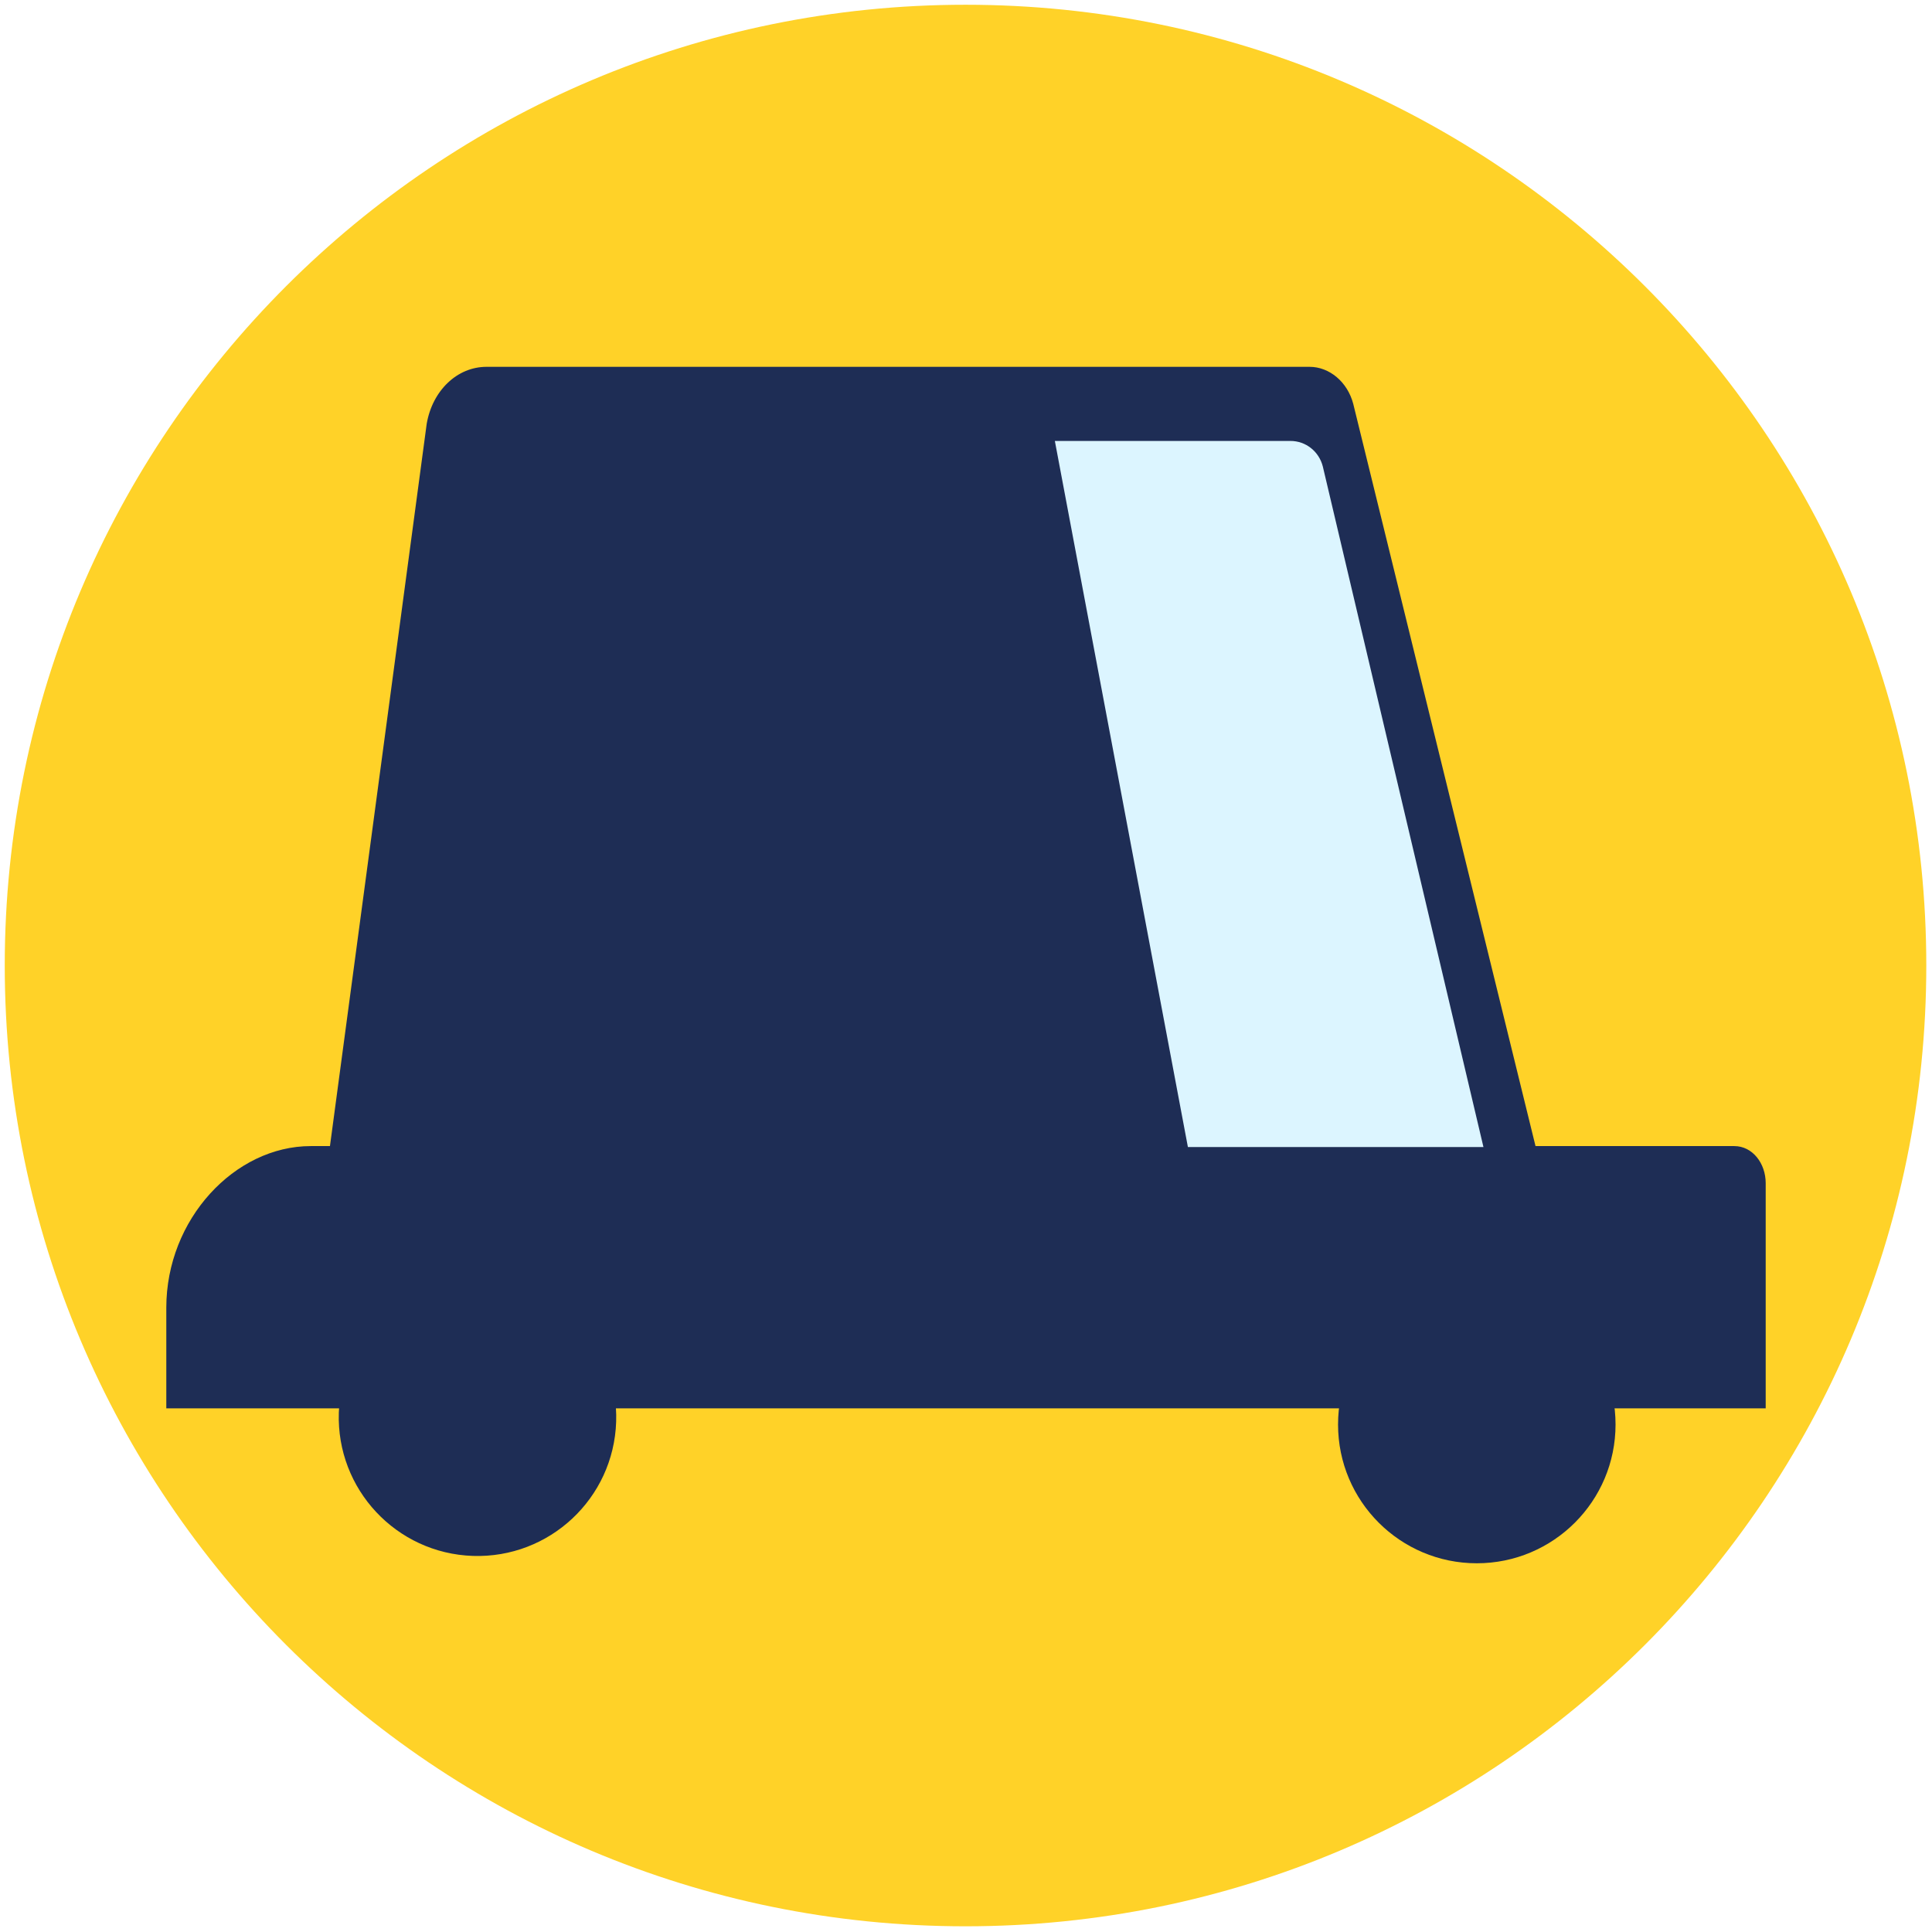
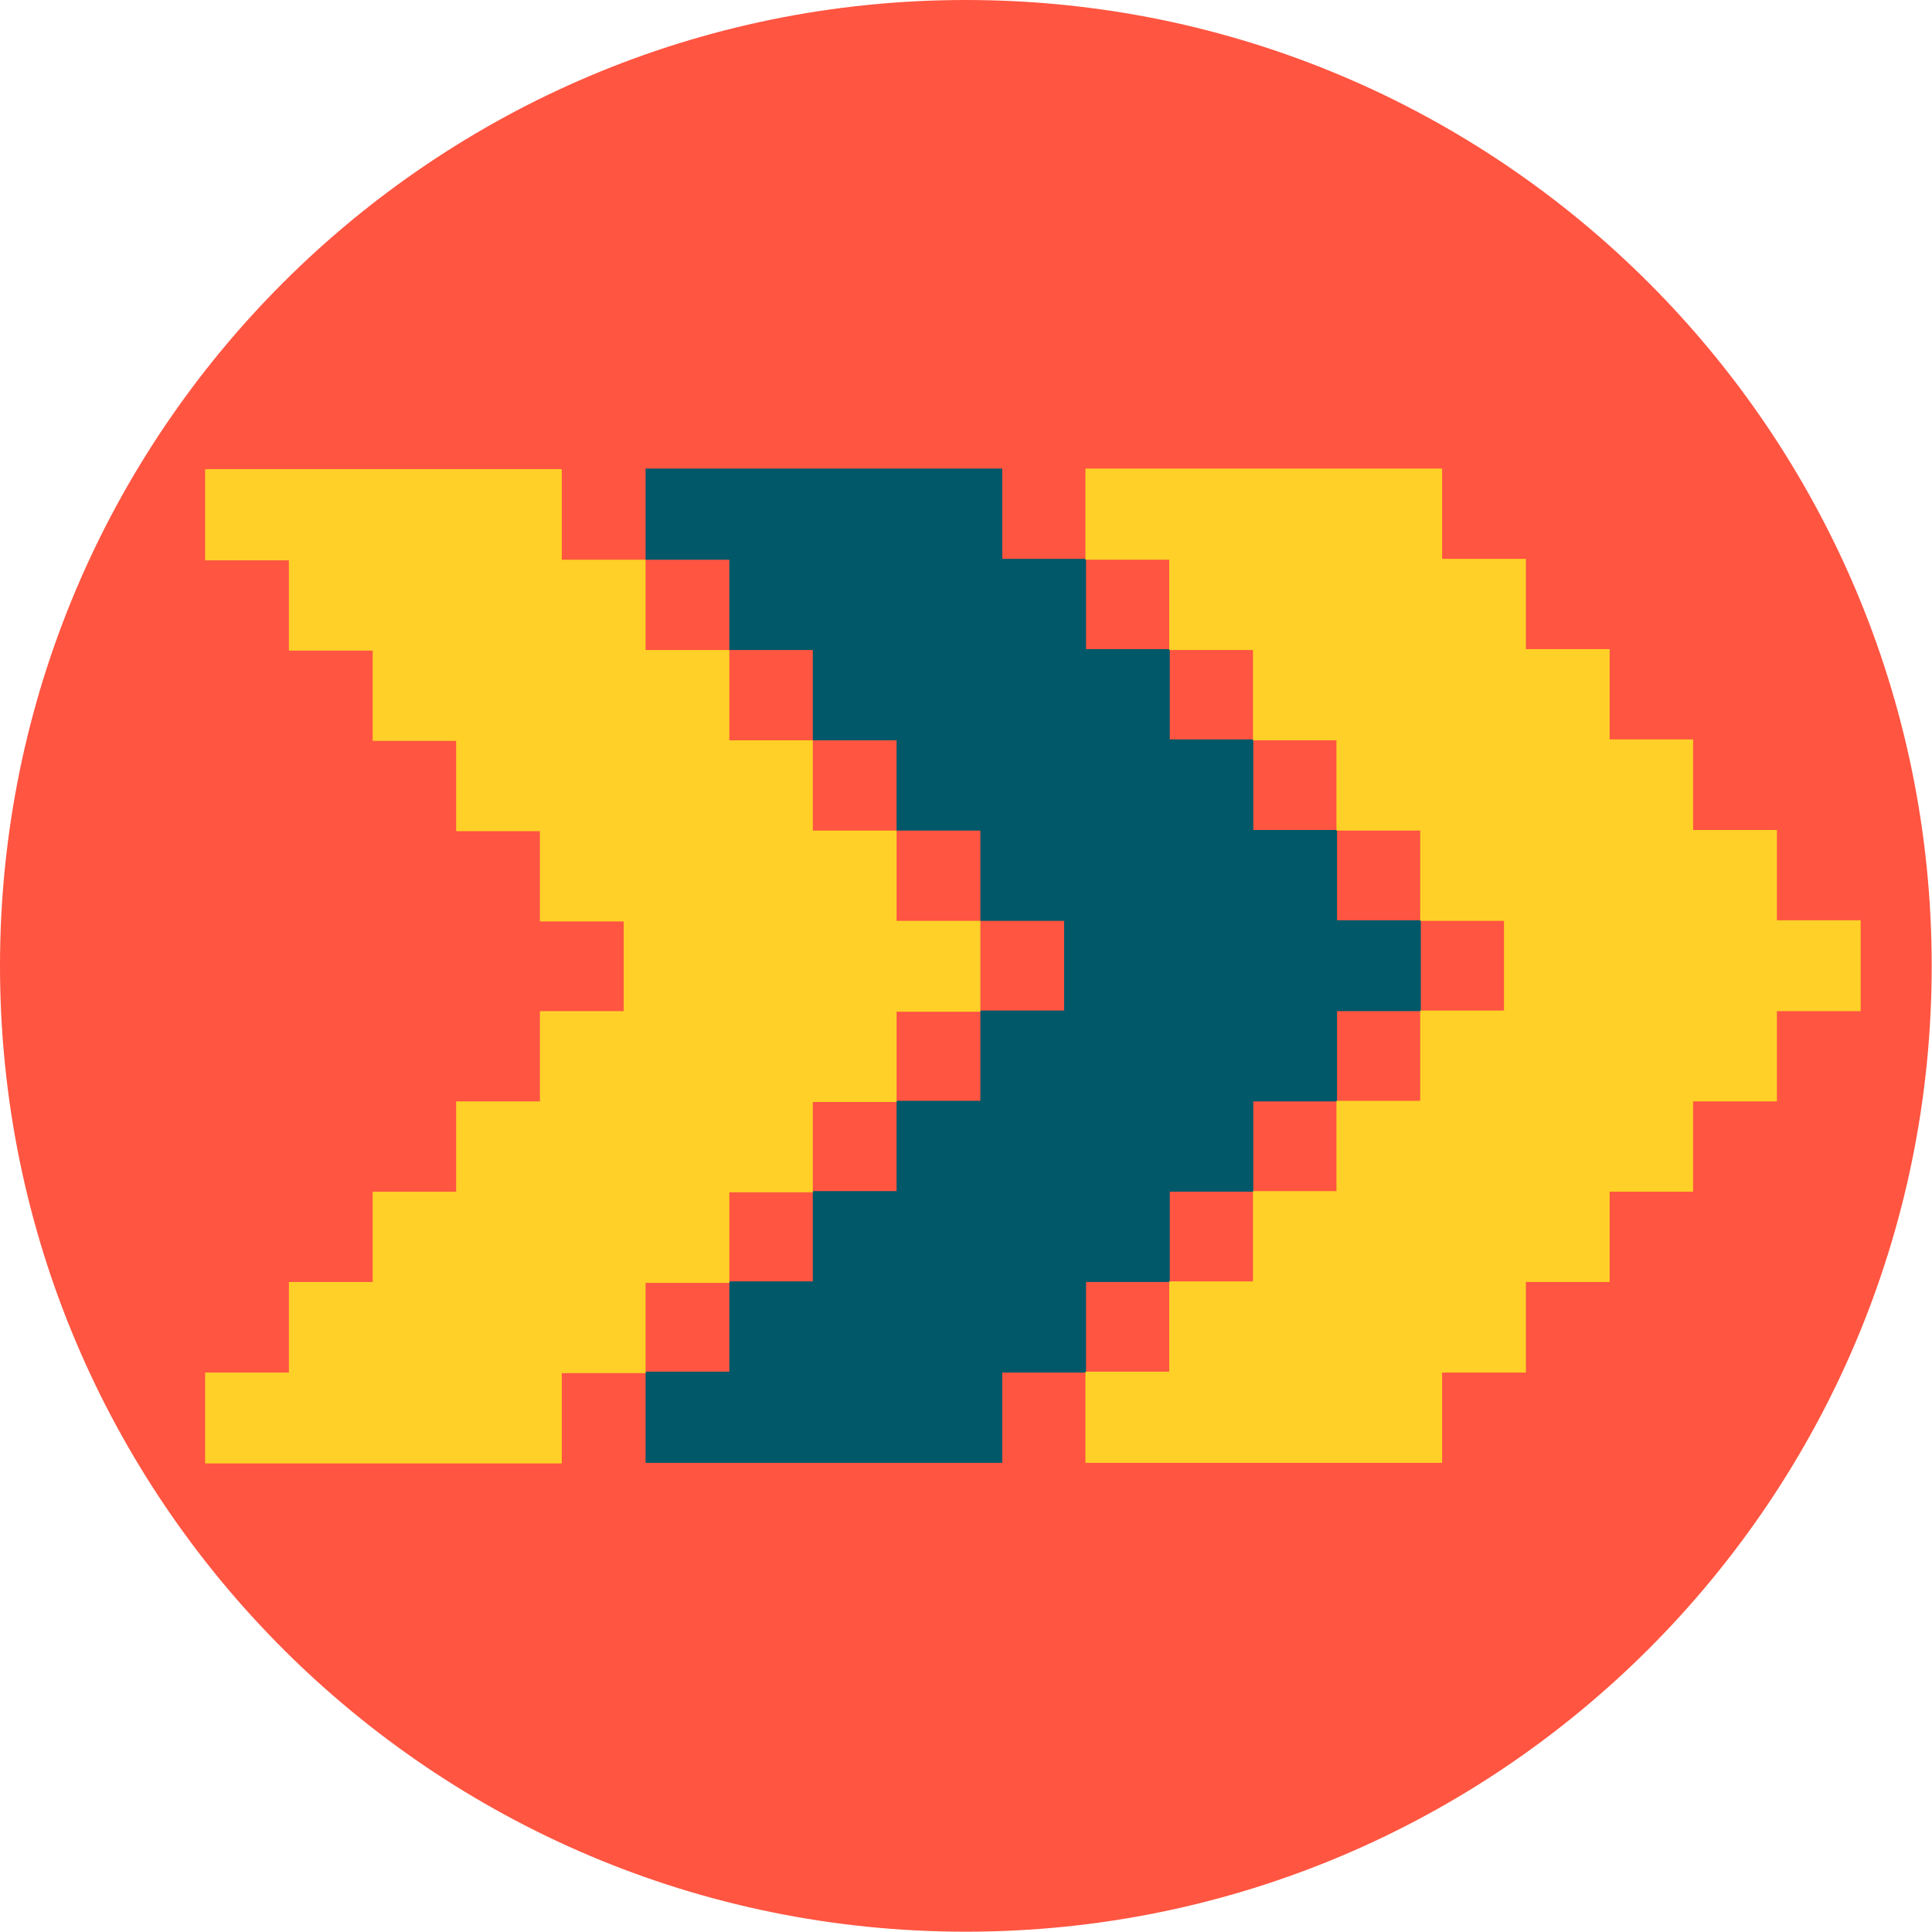
- <svg xmlns="http://www.w3.org/2000/svg" version="1.1" id="Layer_1" x="0px" y="0px" viewBox="0 0 203.3 203.3" style="enable-background:new 0 0 203.3 203.3;" xml:space="preserve">
-   <style type="text/css">
- 	.st0{fill:#FFD228;}
- 	.st1{fill:#1E2D55;}
- 	.st2{fill:#DCF5FF;}
- </style>
-   <circle class="st0" cx="101.6" cy="101.6" r="101.1" />
-   <path class="st1" d="M161.8,121.5H34.6l10.3-76.9c0.6-3.5,3.2-6,6.3-6h86.6c2.1,0,4,1.6,4.6,3.9L161.8,121.5z" />
-   <path class="st1" d="M32.7,120.6h149.8c1.9,0,3.3,1.8,3.3,3.9v23.7H17.5v-10.6C17.5,128.3,24.7,120.6,32.7,120.6z" />
-   <circle class="st1" cx="155.4" cy="149.9" r="14.6" />
-   <ellipse transform="matrix(3.327795e-02 -0.9994 0.9994 3.327795e-02 -100.4357 194.3429)" class="st1" cx="50.2" cy="149.1" rx="14.6" ry="14.6" />
-   <path class="st2" d="M111,46.4l14,74.3h31.1l-16.9-71.6c-0.4-1.6-1.8-2.7-3.4-2.7H111z" />
+ <svg xmlns="http://www.w3.org/2000/svg" viewBox="0 0 65.27 65.27">
+   <defs>
+     <style>.cls-1{fill:#ff5541;}.cls-2{fill:#005869;}.cls-3{fill:#ffd028;}</style>
+   </defs>
+   <g id="UI_Design" data-name="UI Design">
+     <circle class="cls-1" cx="32.63" cy="32.63" r="32.63" />
+     <polygon class="cls-2" points="48 31.09 45.17 31.09 45.17 28.04 42.34 28.04 42.34 24.98 39.52 24.98 39.52 21.93 36.69 21.93 36.69 18.88 33.86 18.88 33.86 15.83 21.81 15.83 21.81 18.91 24.64 18.91 24.64 21.96 27.46 21.96 27.46 25.01 30.29 25.01 30.29 28.06 33.12 28.06 33.12 31.11 35.95 31.11 35.95 34.14 33.12 34.14 33.12 37.19 30.29 37.19 30.29 40.24 27.46 40.24 27.46 43.29 24.64 43.29 24.64 46.34 21.81 46.34 21.81 49.42 33.86 49.42 33.86 46.37 36.69 46.37 36.69 43.31 39.52 43.31 39.52 40.26 42.34 40.26 42.34 37.21 45.17 37.21 45.17 34.16 48 34.16 48 31.09" />
+     <polygon class="cls-3" points="62.86 31.09 60.03 31.09 60.03 28.04 57.2 28.04 57.2 24.98 54.38 24.98 54.38 21.93 51.55 21.93 51.55 18.88 48.72 18.88 48.72 15.83 36.67 15.83 36.67 18.91 39.5 18.91 39.5 21.96 42.33 21.96 42.33 25.01 45.15 25.01 45.15 28.06 47.98 28.06 47.98 31.11 50.81 31.11 50.81 34.14 47.98 34.14 47.98 37.19 45.15 37.19 45.15 40.24 42.33 40.24 42.33 43.29 39.5 43.29 39.5 46.34 36.67 46.34 36.67 49.42 48.72 49.42 48.72 46.37 51.55 46.37 51.55 43.31 54.38 43.31 54.38 40.26 57.2 40.26 57.2 37.21 60.03 37.21 60.03 34.16 62.86 34.16 62.86 31.09" />
+     <polygon class="cls-3" points="33.12 31.11 30.29 31.11 30.29 28.06 27.46 28.06 27.46 25.01 24.64 25.01 24.64 21.96 21.81 21.96 21.81 18.91 18.98 18.91 18.98 15.85 6.93 15.85 6.93 18.93 9.76 18.93 9.76 21.98 12.59 21.98 12.59 25.03 15.41 25.03 15.41 28.08 18.24 28.08 18.24 31.13 21.07 31.13 21.07 34.16 18.24 34.16 18.24 37.21 15.41 37.21 15.41 40.26 12.59 40.26 12.59 43.31 9.76 43.31 9.76 46.37 6.93 46.37 6.93 49.44 18.98 49.44 18.98 46.39 21.81 46.39 21.81 43.34 24.64 43.34 24.64 40.28 27.46 40.28 27.46 37.23 30.29 37.23 30.29 34.18 33.12 34.18 33.12 31.11" />
+   </g>
</svg>
